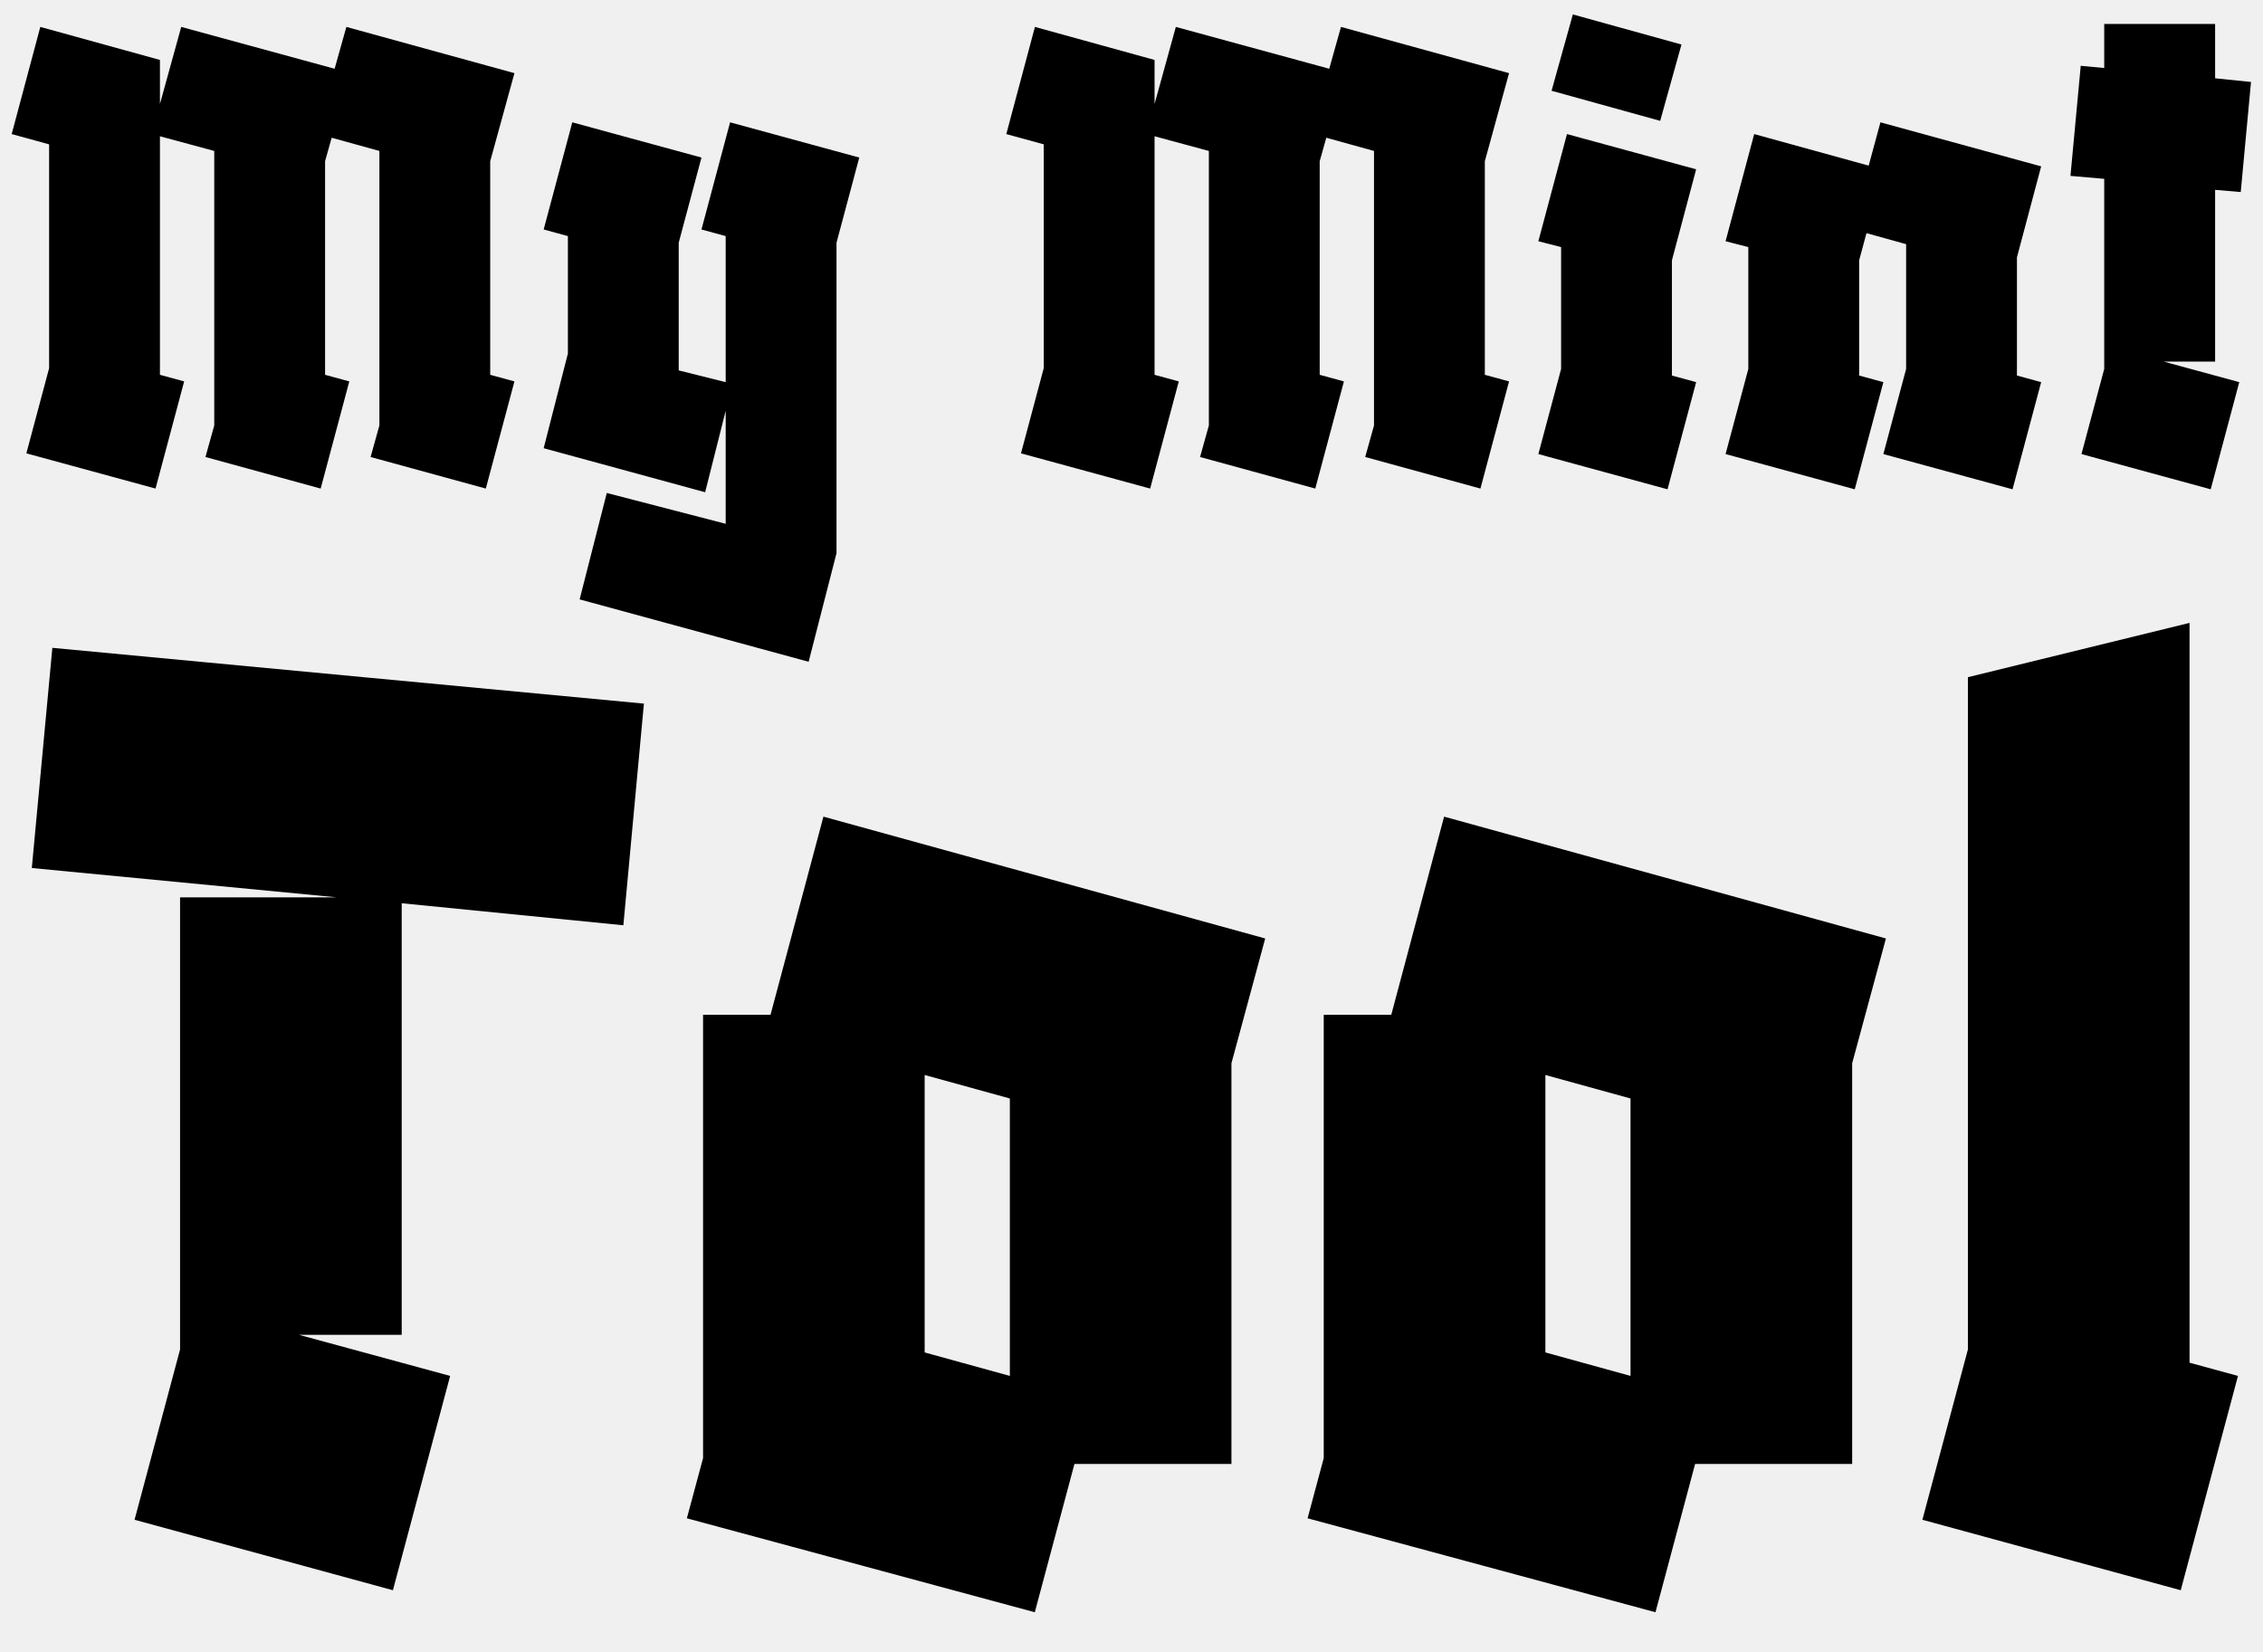
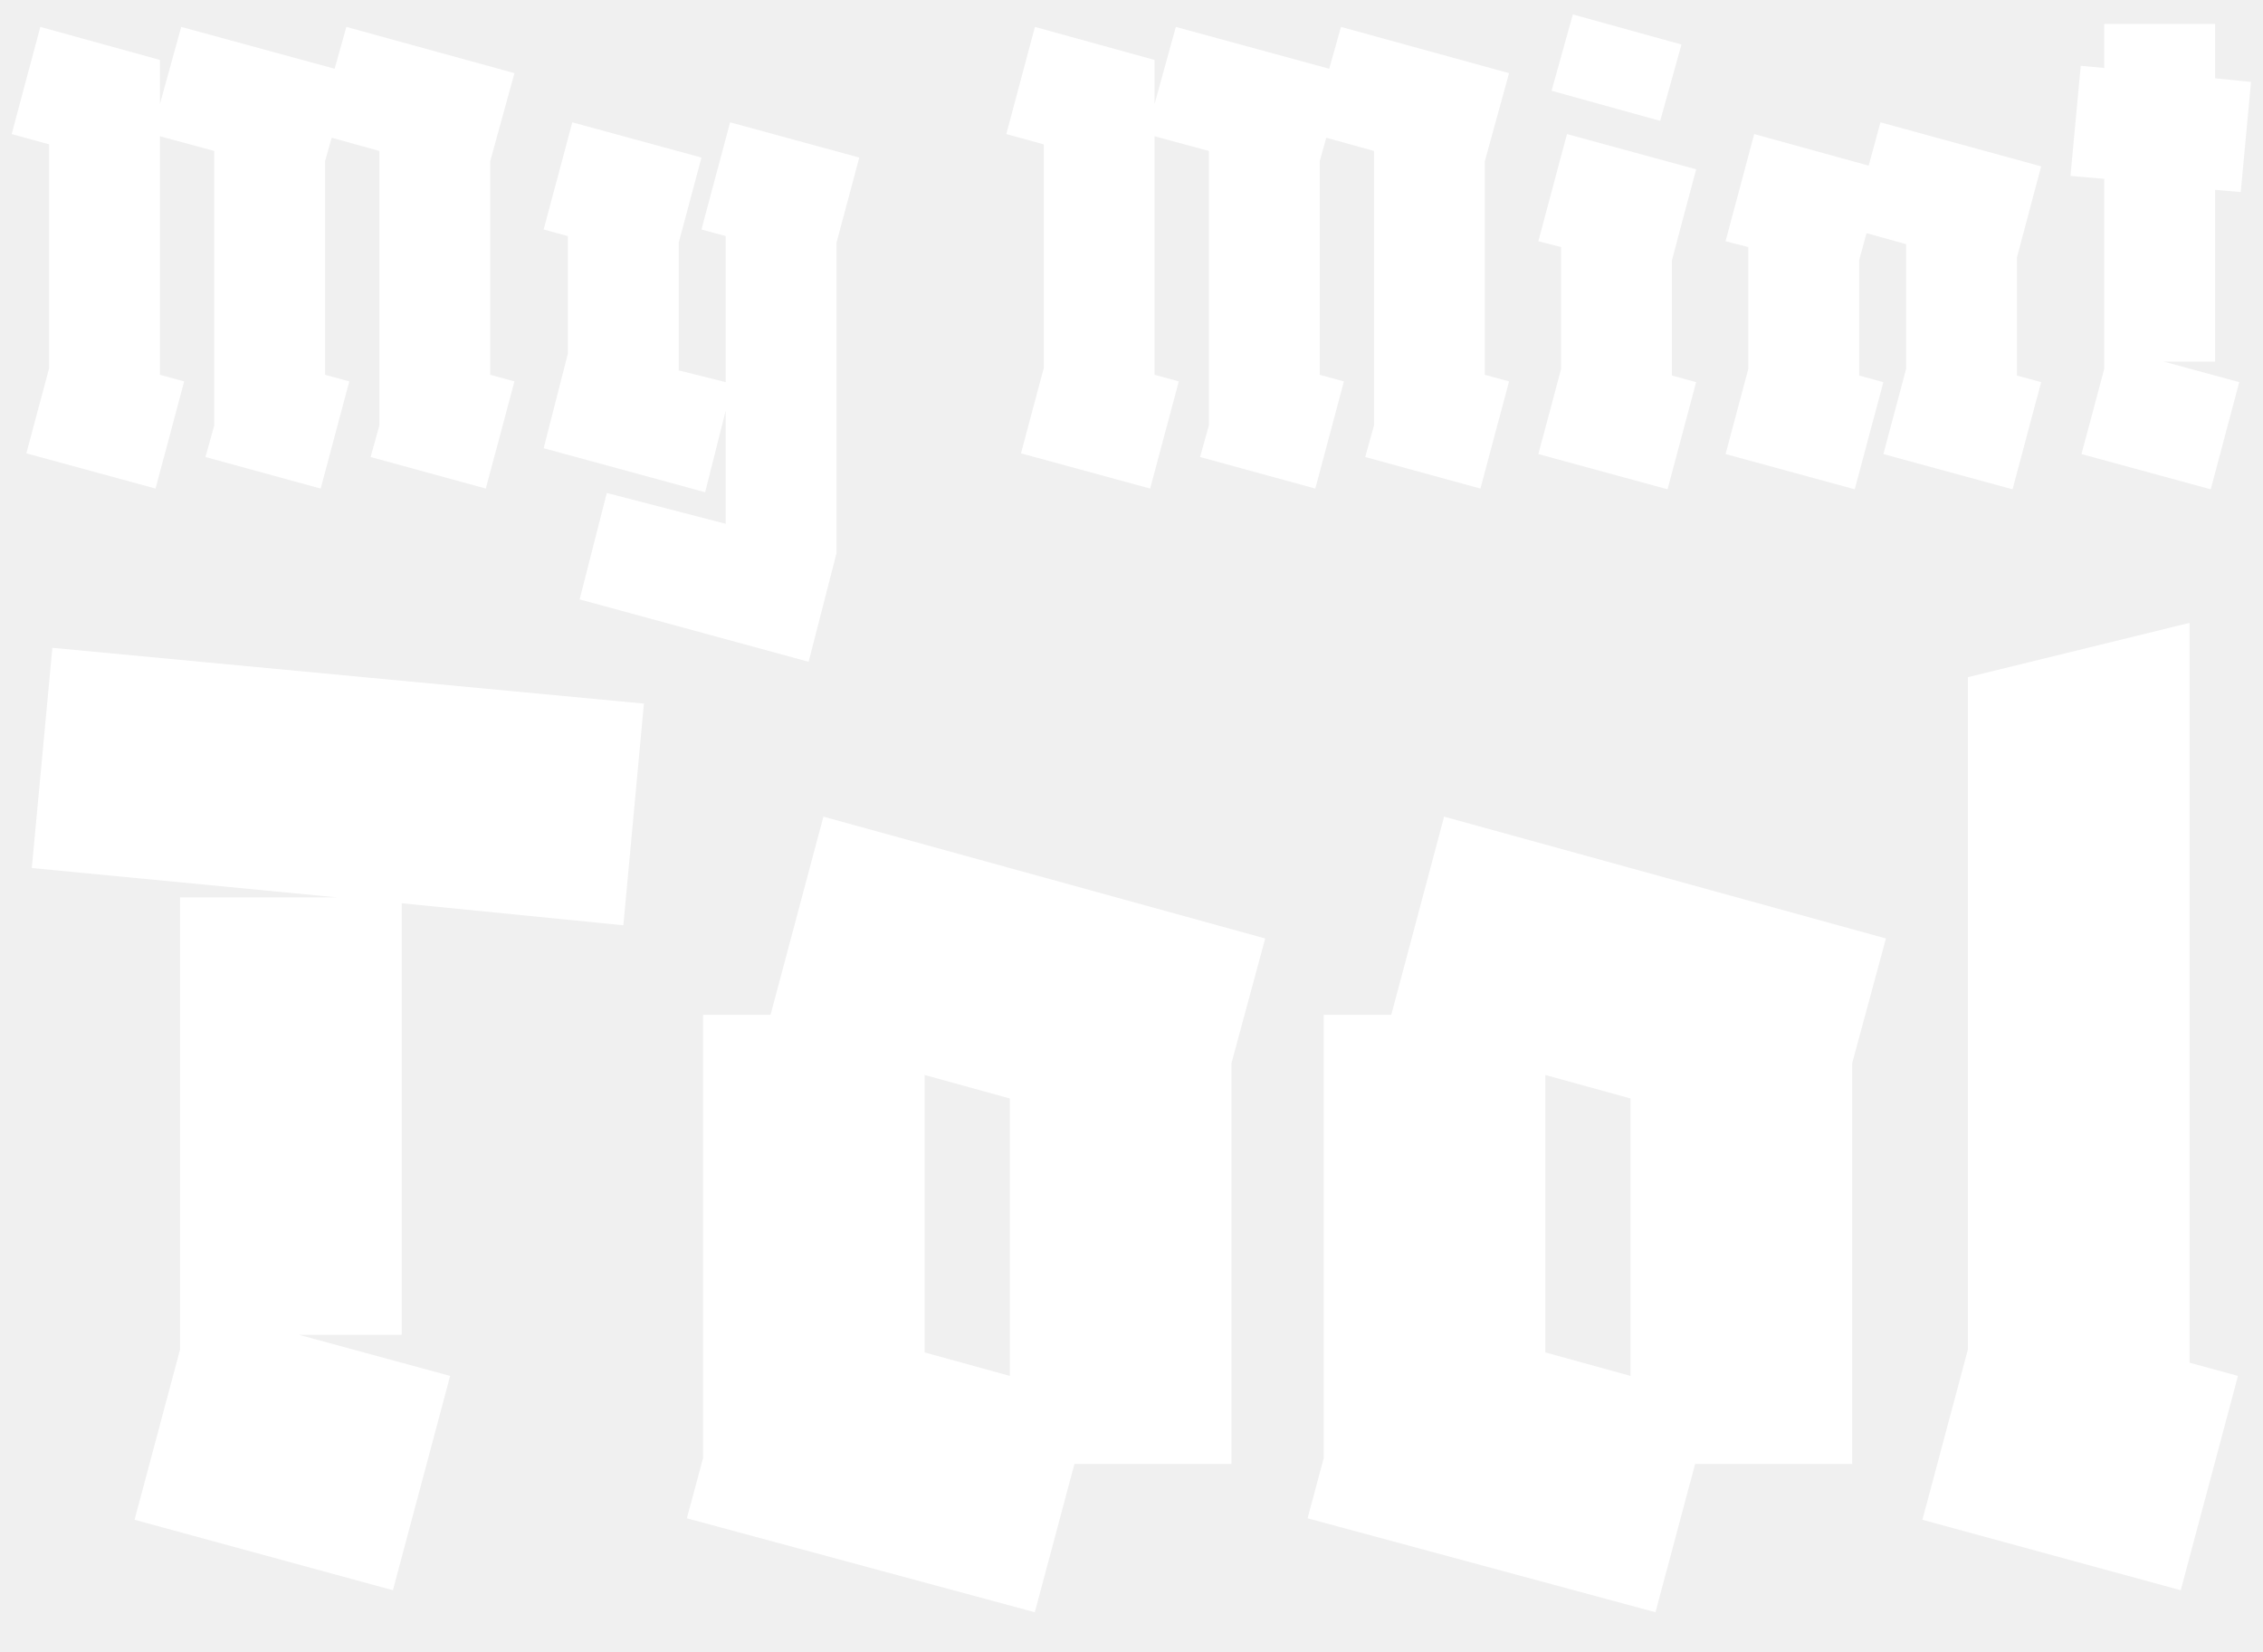
<svg xmlns="http://www.w3.org/2000/svg" width="37" height="27" viewBox="0 0 37 27" fill="none">
-   <path d="M2.543 7.988L0.431 7.412L0.803 6.02V2.36L0.191 2.192L0.659 0.44L2.615 0.98V0.992V1.7L2.963 0.44L5.471 1.124L5.663 0.44L8.411 1.196L8.015 2.636V6.128L8.411 6.236L7.943 7.988L6.059 7.472L6.203 6.956V2.468L5.423 2.252L5.315 2.636V6.128L5.711 6.236L5.243 7.988L3.359 7.472L3.503 6.956V2.468L2.615 2.228V6.128L3.011 6.236L2.543 7.988ZM11.529 8.048L8.889 7.328L9.285 5.78V3.86L8.889 3.752L9.357 2L11.469 2.576L11.097 3.968V6.056L11.865 6.248V3.86L11.469 3.752L11.937 2L14.049 2.576L13.677 3.968V9.044L13.221 10.82L9.477 9.8L9.921 8.06L11.865 8.564V6.716L11.529 8.048ZM18.805 7.988L16.693 7.412L17.065 6.02V2.36L16.453 2.192L16.921 0.44L18.877 0.98V0.992V1.7L19.225 0.44L21.733 1.124L21.925 0.44L24.673 1.196L24.277 2.636V6.128L24.673 6.236L24.205 7.988L22.321 7.472L22.465 6.956V2.468L21.685 2.252L21.577 2.636V6.128L21.973 6.236L21.505 7.988L19.621 7.472L19.765 6.956V2.468L18.877 2.228V6.128L19.273 6.236L18.805 7.988ZM27.264 8L25.152 7.424L25.524 6.032V4.04L25.152 3.944L25.62 2.192L27.732 2.768L27.336 4.256V6.14L27.732 6.248L27.264 8ZM27.144 1.976L25.368 1.484L25.716 0.236L27.492 0.728L27.144 1.976ZM30.325 8L28.213 7.424L28.585 6.032V4.04L28.213 3.944L28.681 2.192L30.553 2.708L30.745 2L33.373 2.72L32.977 4.208V6.14L33.373 6.248L32.905 8L30.793 7.424L31.165 6.032V3.992L30.517 3.812L30.397 4.256V6.14L30.793 6.248L30.325 8ZM36.145 8L34.032 7.424L34.404 6.032V2.924L33.852 2.876L34.02 1.076L34.404 1.112V0.392H36.217V1.28L36.804 1.34L36.636 3.14L36.217 3.104V5.912H35.377L36.612 6.248L36.145 8ZM6.424 26L2.2 24.848L2.944 22.064V14.672H5.512L0.52 14.192L0.856 10.592L10.528 11.504L10.192 15.128L6.568 14.768V21.824H4.888L7.36 22.496L6.424 26ZM11.23 24.824L11.495 23.84V16.592H12.598L13.463 13.352L20.686 15.344L20.134 17.384V23.936H17.567L16.919 26.36L11.23 24.824ZM15.118 22.112L16.511 22.496V17.96L15.118 17.576V22.112ZM21.379 24.824L21.643 23.84V16.592H22.747L23.611 13.352L30.835 15.344L30.283 17.384V23.936H27.715L27.067 26.36L21.379 24.824ZM25.267 22.112L26.659 22.496V17.96L25.267 17.576V22.112ZM35.655 26L31.431 24.848L32.175 22.064V11.072L35.799 10.184V22.28L36.591 22.496L35.655 26Z" fill="black" />
+   <path d="M2.543 7.988L0.431 7.412L0.803 6.02V2.36L0.191 2.192L0.659 0.44L2.615 0.98V0.992V1.7L2.963 0.44L5.471 1.124L5.663 0.44L8.411 1.196L8.015 2.636V6.128L8.411 6.236L7.943 7.988L6.059 7.472L6.203 6.956V2.468L5.423 2.252L5.315 2.636V6.128L5.711 6.236L5.243 7.988L3.359 7.472L3.503 6.956V2.468L2.615 2.228V6.128L3.011 6.236L2.543 7.988ZM11.529 8.048L8.889 7.328L9.285 5.78V3.86L8.889 3.752L9.357 2L11.469 2.576L11.097 3.968V6.056L11.865 6.248V3.86L11.469 3.752L11.937 2L14.049 2.576L13.677 3.968V9.044L13.221 10.82L9.477 9.8L9.921 8.06L11.865 8.564V6.716L11.529 8.048ZM18.805 7.988L16.693 7.412L17.065 6.02V2.36L16.453 2.192L16.921 0.44L18.877 0.98V0.992V1.7L19.225 0.44L21.733 1.124L21.925 0.44L24.673 1.196L24.277 2.636V6.128L24.673 6.236L24.205 7.988L22.321 7.472L22.465 6.956V2.468L21.685 2.252L21.577 2.636V6.128L21.973 6.236L21.505 7.988L19.621 7.472L19.765 6.956V2.468L18.877 2.228V6.128L19.273 6.236L18.805 7.988ZM27.264 8L25.152 7.424L25.524 6.032V4.04L25.152 3.944L25.62 2.192L27.732 2.768L27.336 4.256V6.14L27.732 6.248L27.264 8ZM27.144 1.976L25.368 1.484L25.716 0.236L27.492 0.728L27.144 1.976ZM30.325 8L28.213 7.424L28.585 6.032V4.04L28.213 3.944L28.681 2.192L30.553 2.708L30.745 2L33.373 2.72L32.977 4.208V6.14L33.373 6.248L32.905 8L30.793 7.424L31.165 6.032V3.992L30.517 3.812L30.397 4.256V6.14L30.793 6.248L30.325 8ZM36.145 8L34.032 7.424L34.404 6.032V2.924L33.852 2.876L34.02 1.076L34.404 1.112V0.392H36.217V1.28L36.804 1.34L36.636 3.14L36.217 3.104V5.912H35.377L36.612 6.248L36.145 8ZM6.424 26L2.2 24.848L2.944 22.064V14.672H5.512L0.52 14.192L0.856 10.592L10.528 11.504L10.192 15.128L6.568 14.768V21.824H4.888L7.36 22.496L6.424 26ZM11.23 24.824L11.495 23.84V16.592H12.598L13.463 13.352L20.686 15.344L20.134 17.384V23.936H17.567L16.919 26.36L11.23 24.824ZM15.118 22.112L16.511 22.496V17.96L15.118 17.576V22.112ZM21.379 24.824L21.643 23.84V16.592H22.747L23.611 13.352L30.835 15.344L30.283 17.384V23.936H27.715L27.067 26.36L21.379 24.824ZM25.267 22.112L26.659 22.496V17.96L25.267 17.576V22.112ZM35.655 26L31.431 24.848L32.175 22.064V11.072L35.799 10.184V22.28L36.591 22.496L35.655 26Z" fill="#fff" />
</svg>
